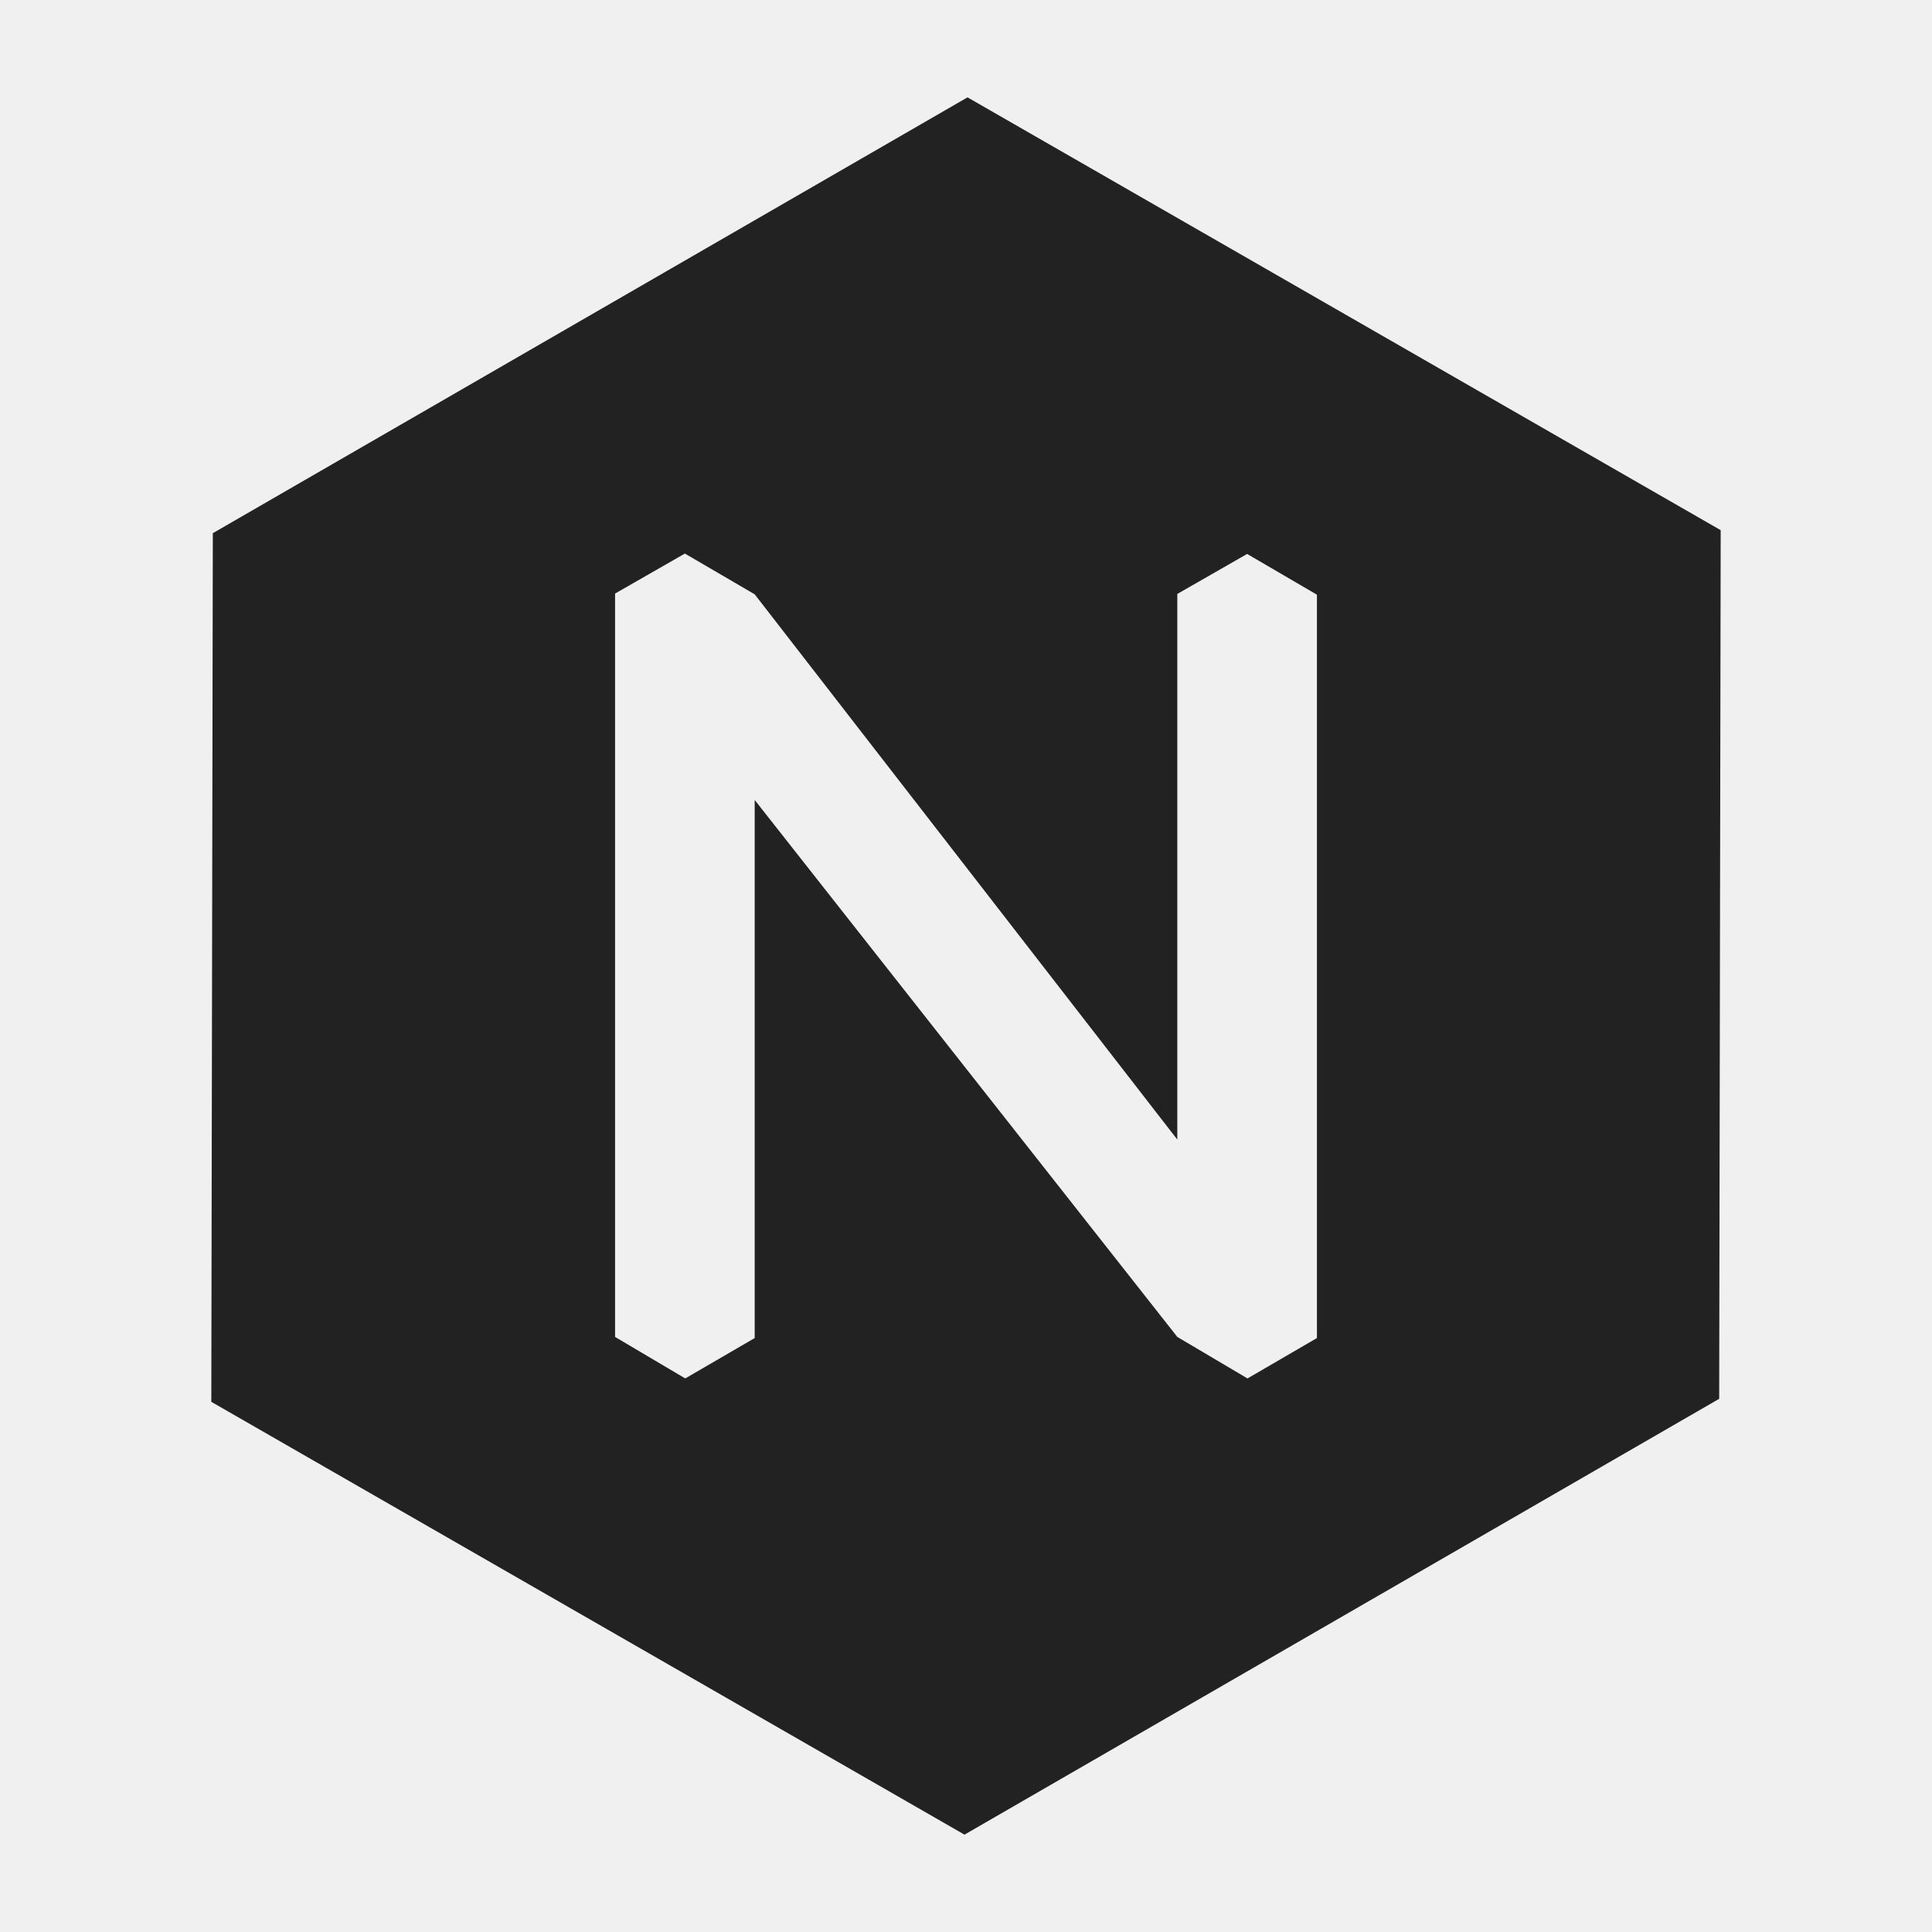
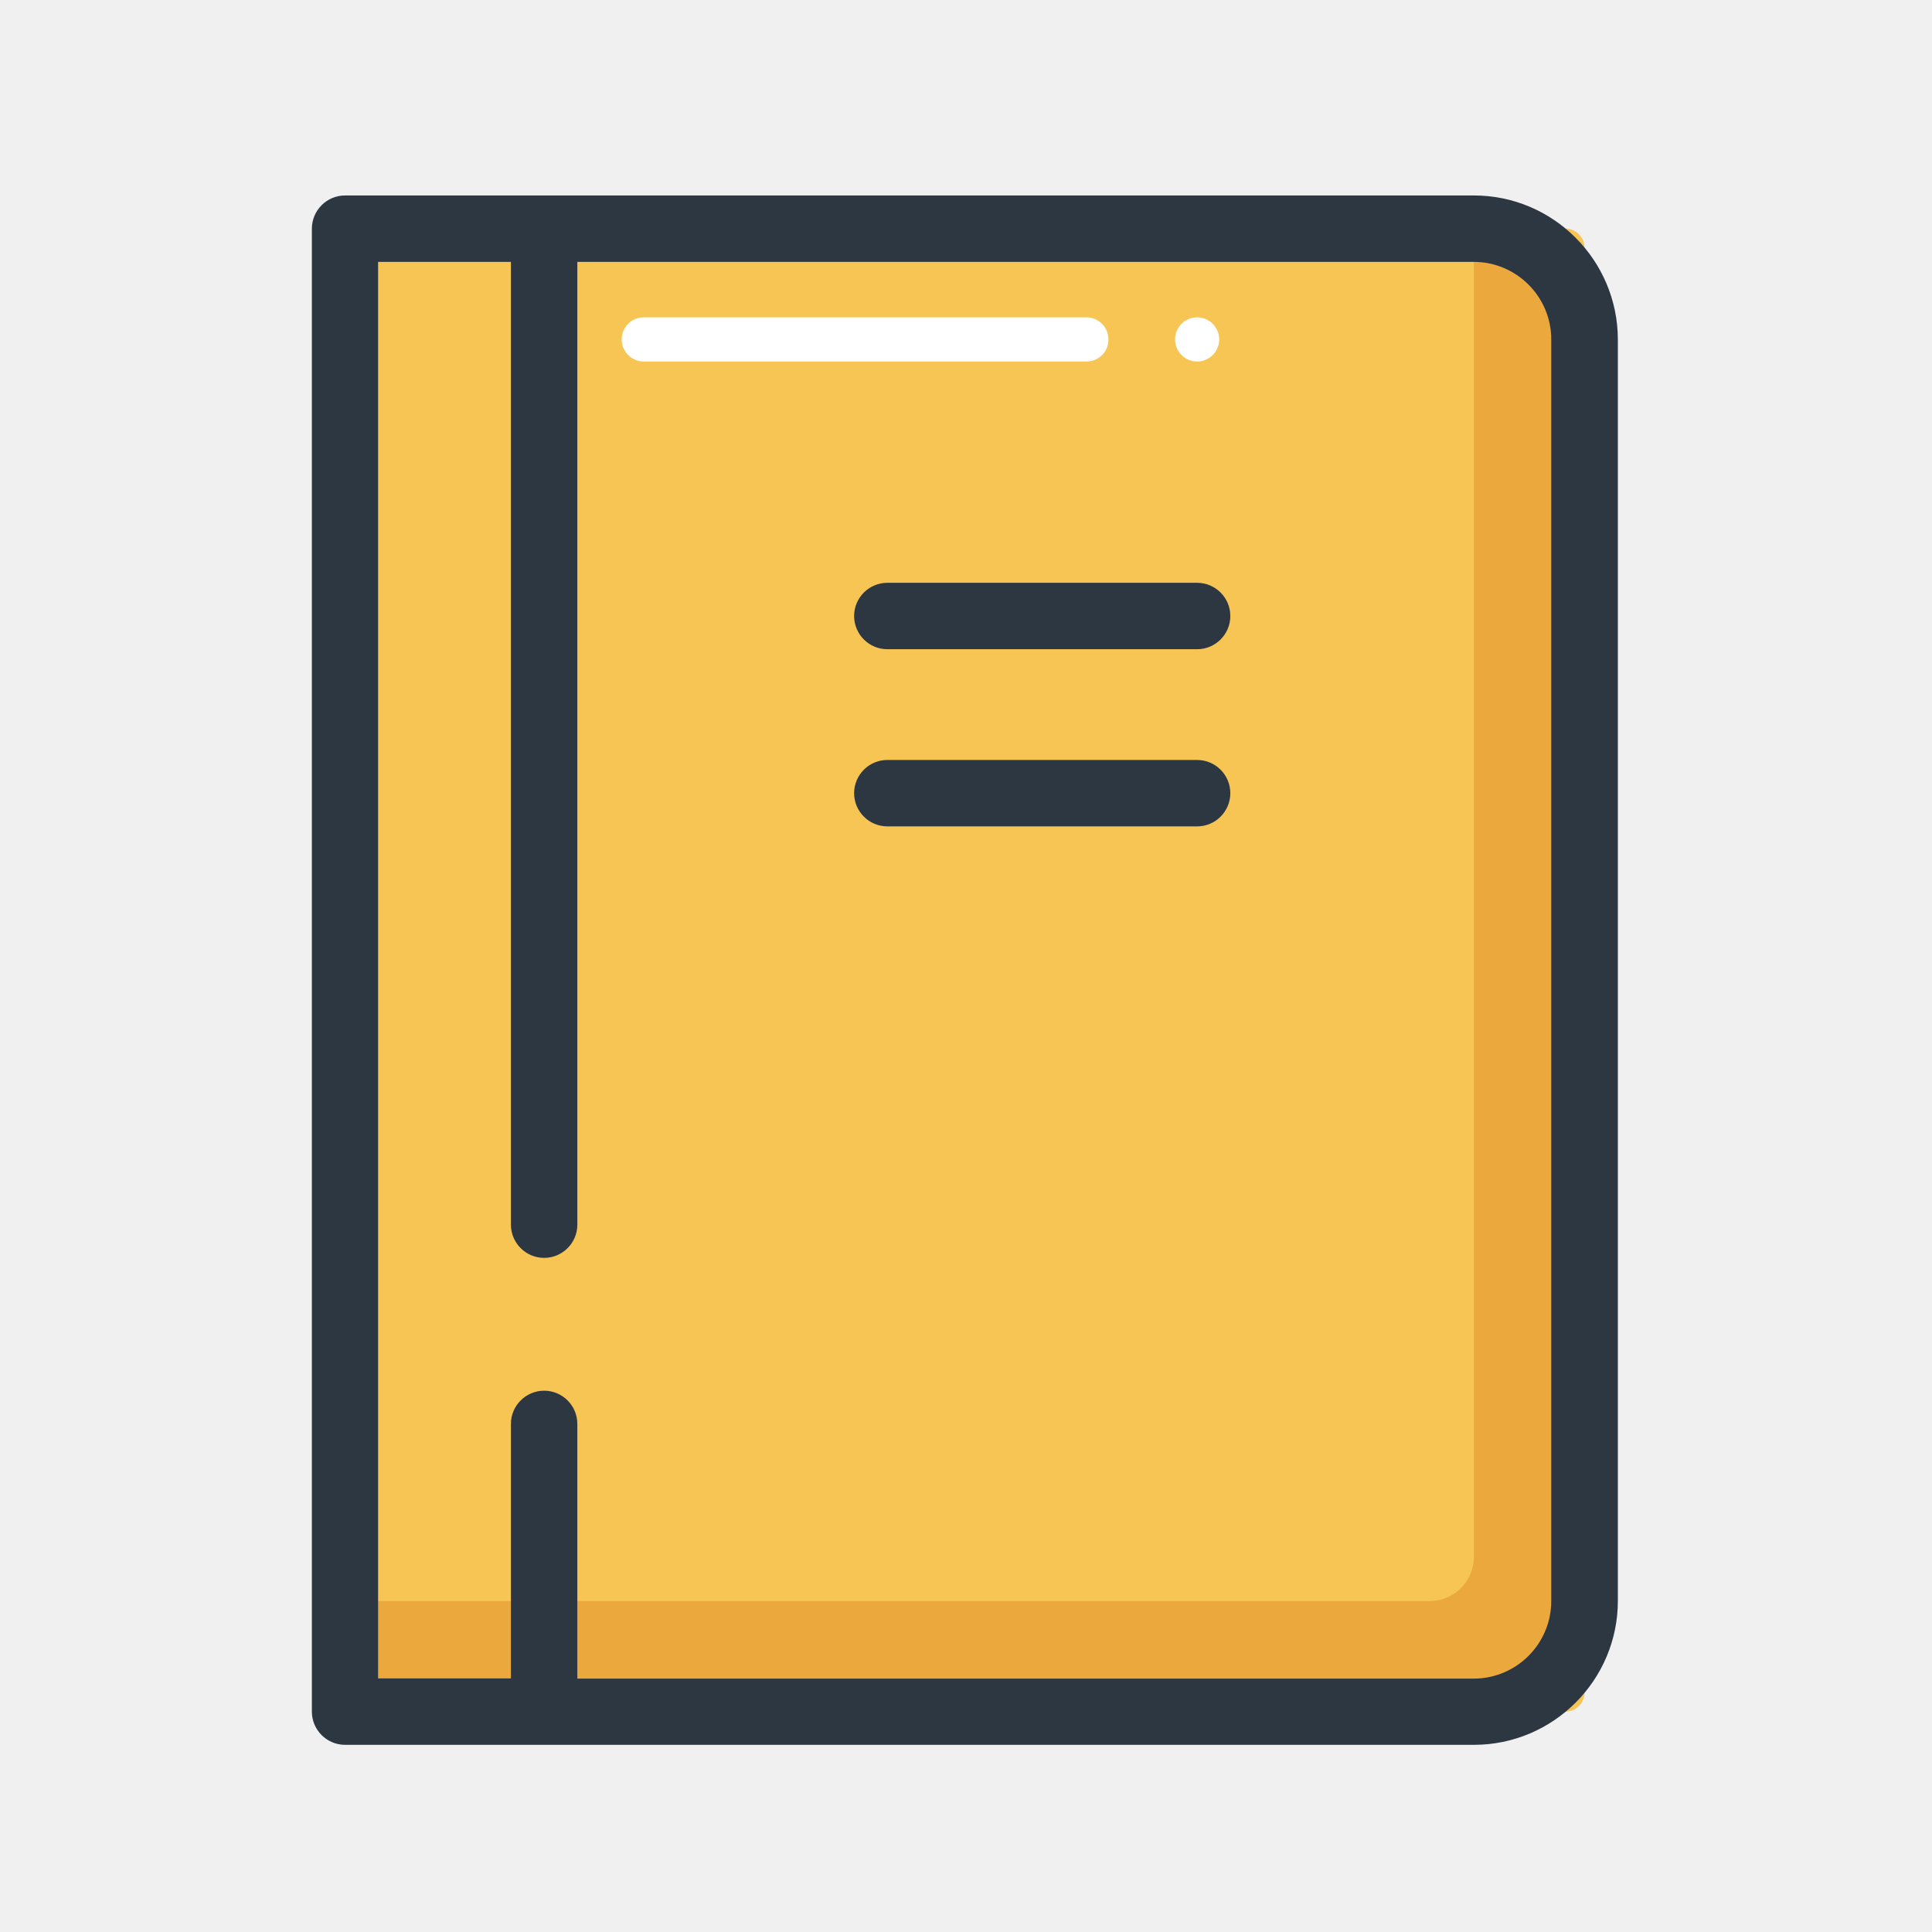
- <svg xmlns="http://www.w3.org/2000/svg" id="NexT" width="512" height="512" x="0" y="0" enable-background="new 0 0 512 512" version="1.1" viewBox="0 0 512 512" xml:space="preserve">
-   <path style="fill:#222;fill-opacity:1" id="path3384" d="M 256.4,25.8 56.4,141.3 56,371.5 255.6,486.2 455.6,370.7 456,140.5 Z m 92.6,328.8 -18.4,10.7 -18.6,-11 0,0 -112,-142.3 0,142.6 -18.4,10.7 -18.6,-11 0,-197 18.5,-10.6 18.5,10.8 0,0 112,144.5 0,-144.6 18.5,-10.6 18.5,10.8 z" />
+ <svg xmlns="http://www.w3.org/2000/svg" class="icon" width="512px" height="512.00px" viewBox="0 0 1024 1024" version="1.1">
+   <path d="M829.8 907.2h-647v-786h647c5.5 0 10 4.5 10 10v766c0 5.5-4.5 10-10 10z" fill="#F7C554" />
+   <path d="M781.2 121.2v703.9c0 13-10.5 23.5-23.5 23.5H182.9v58.7h598.3c32.4 0 58.7-26.3 58.7-58.7V179.9c-0.1-32.4-26.4-58.7-58.7-58.7z" fill="#EAA83D" />
+   <path d="M575.9 191.6H341.2c-6.5 0-11.7-5.3-11.7-11.7 0-6.5 5.3-11.7 11.7-11.7h234.6c6.5 0 11.7 5.3 11.7 11.7 0.1 6.5-5.2 11.7-11.6 11.7z" fill="#FFFFFF" />
+   <path d="M634.5 179.9m-11.7 0a11.7 11.7 0 1 0 23.4 0 11.7 11.7 0 1 0-23.4 0Z" fill="#FFFFFF" />
+   <path d="M781.2 103.6H182.9c-9.7 0-17.6 7.9-17.6 17.6v786c0 9.7 7.9 17.6 17.6 17.6h598.3c42 0 76.3-34.2 76.3-76.3V179.9c-0.1-42.1-34.3-76.3-76.3-76.3z m41 745c0 22.6-18.4 41.1-41.1 41.1H306v-135c0-9.7-7.9-17.6-17.6-17.6-9.7 0-17.6 7.9-17.6 17.6v134.9h-70.4V138.8h70.4v510.3c0 9.7 7.9 17.6 17.6 17.6 9.7 0 17.6-7.9 17.6-17.6V138.8h475.1c22.6 0 41.1 18.4 41.1 41.1v668.7z" fill="#2D3742" />
+   <path d="M634.5 308.9H470.3c-9.7 0-17.6 7.9-17.6 17.6 0 9.7 7.9 17.6 17.6 17.6h164.2c9.7 0 17.6-7.9 17.6-17.6 0-9.7-7.9-17.6-17.6-17.6zM634.5 402.8H470.3c-9.7 0-17.6 7.9-17.6 17.6 0 9.7 7.9 17.6 17.6 17.6h164.2c9.7 0 17.6-7.9 17.6-17.6 0-9.7-7.9-17.6-17.6-17.6z" fill="#2D3742" />
</svg>
